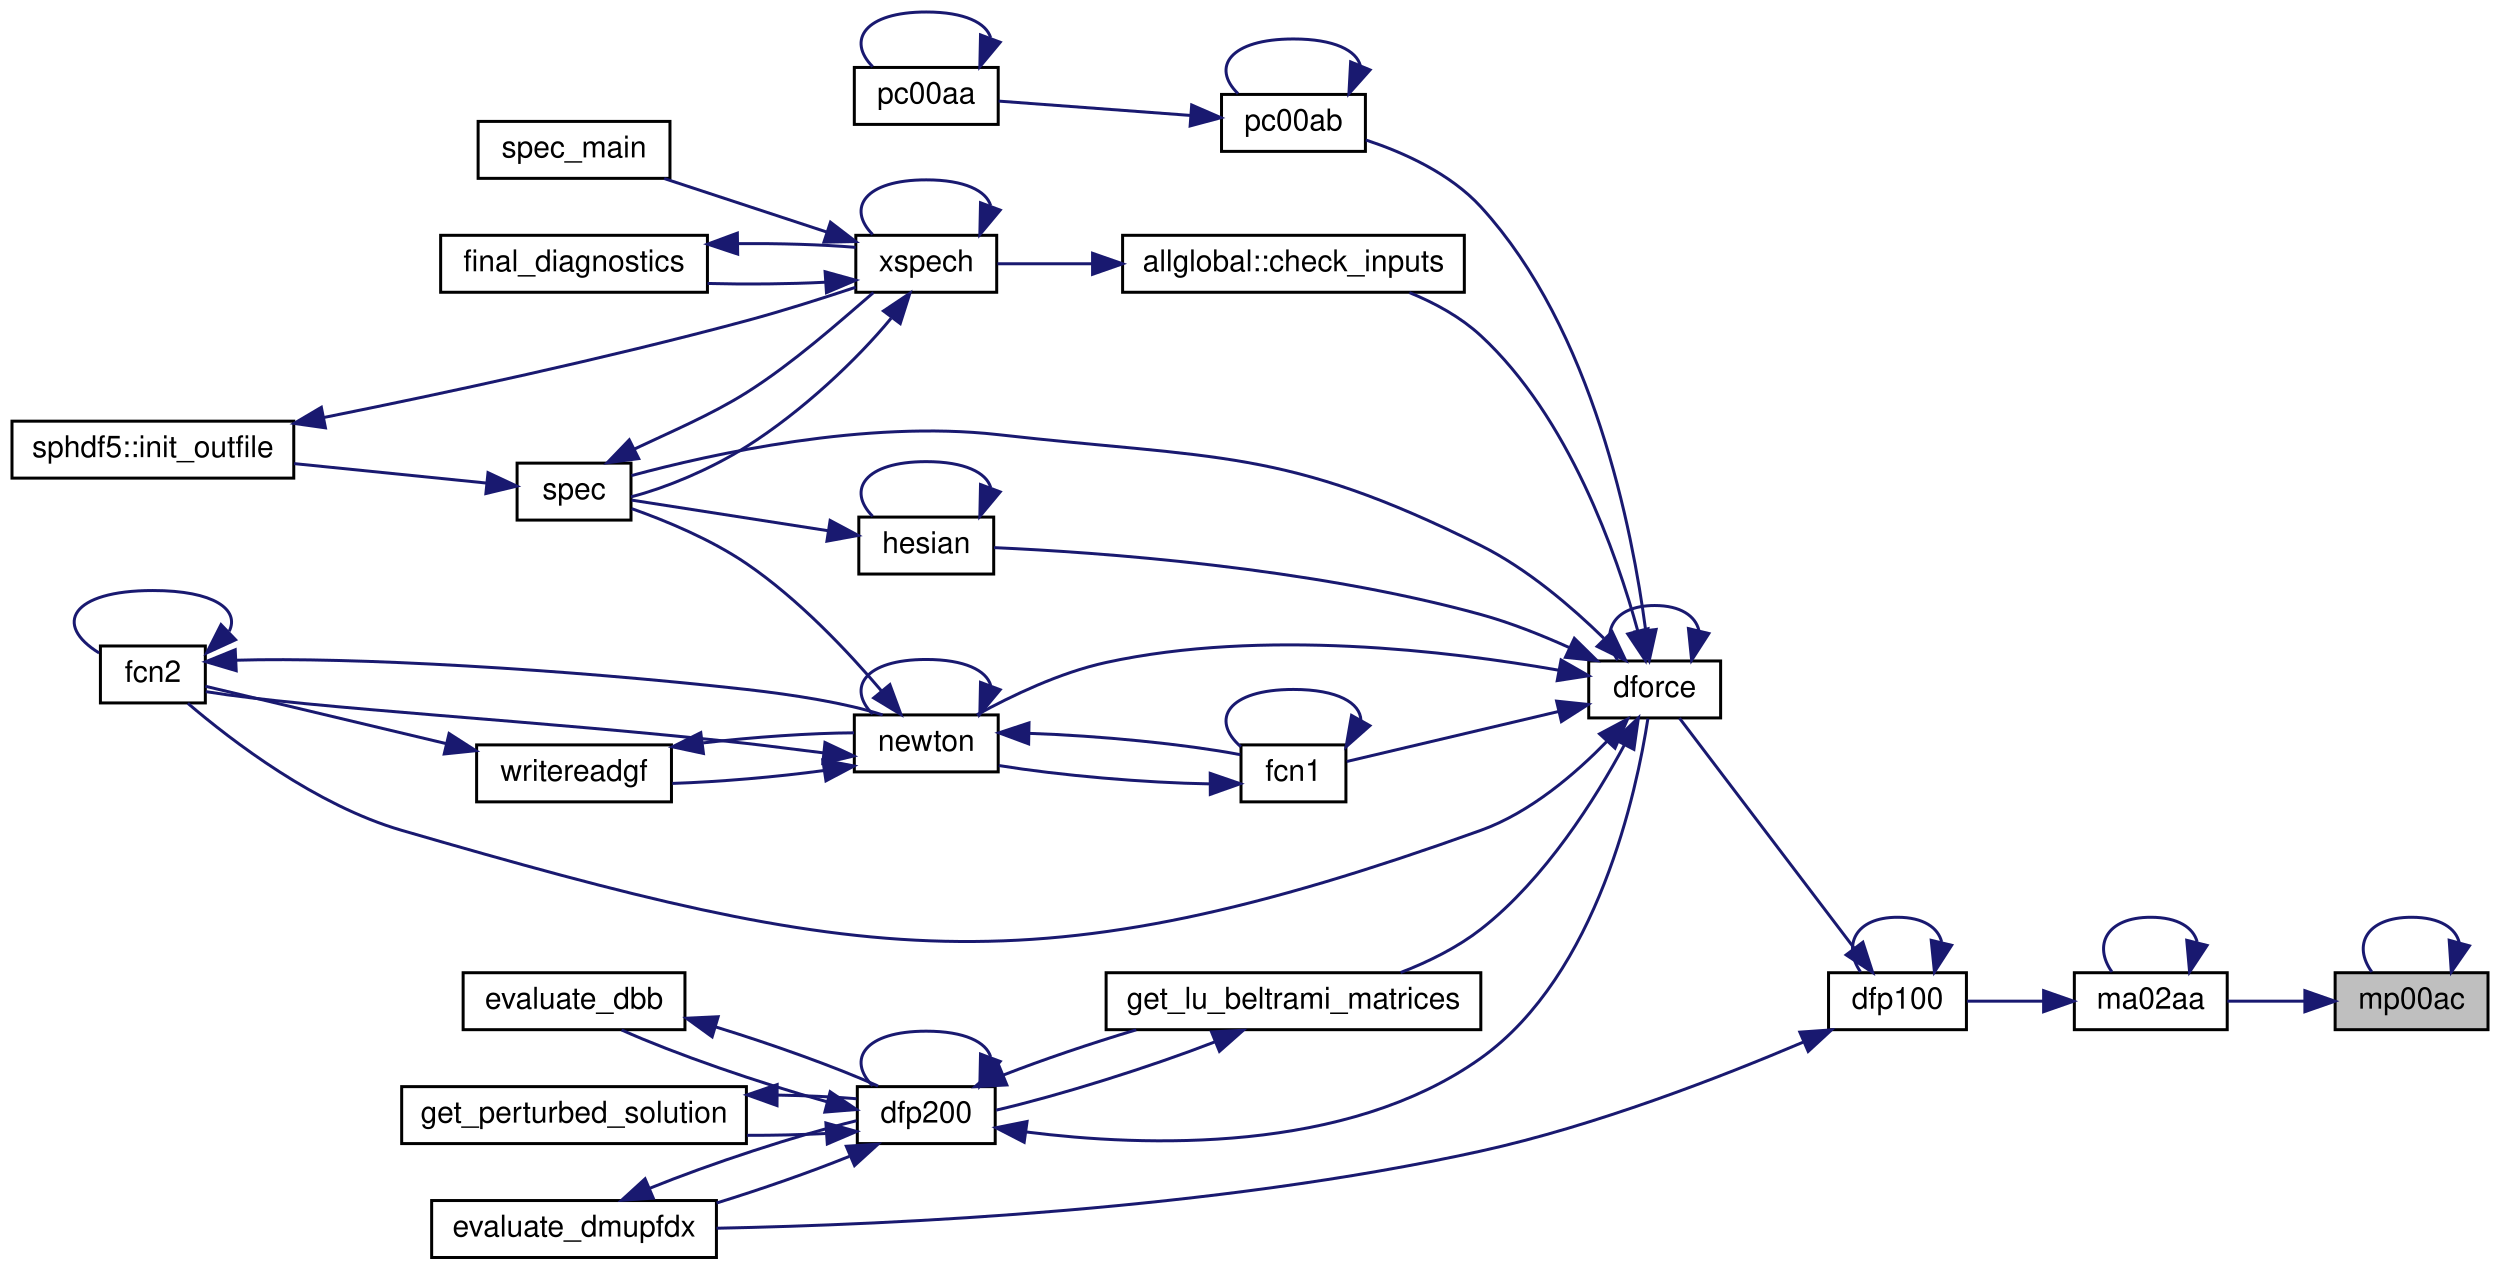
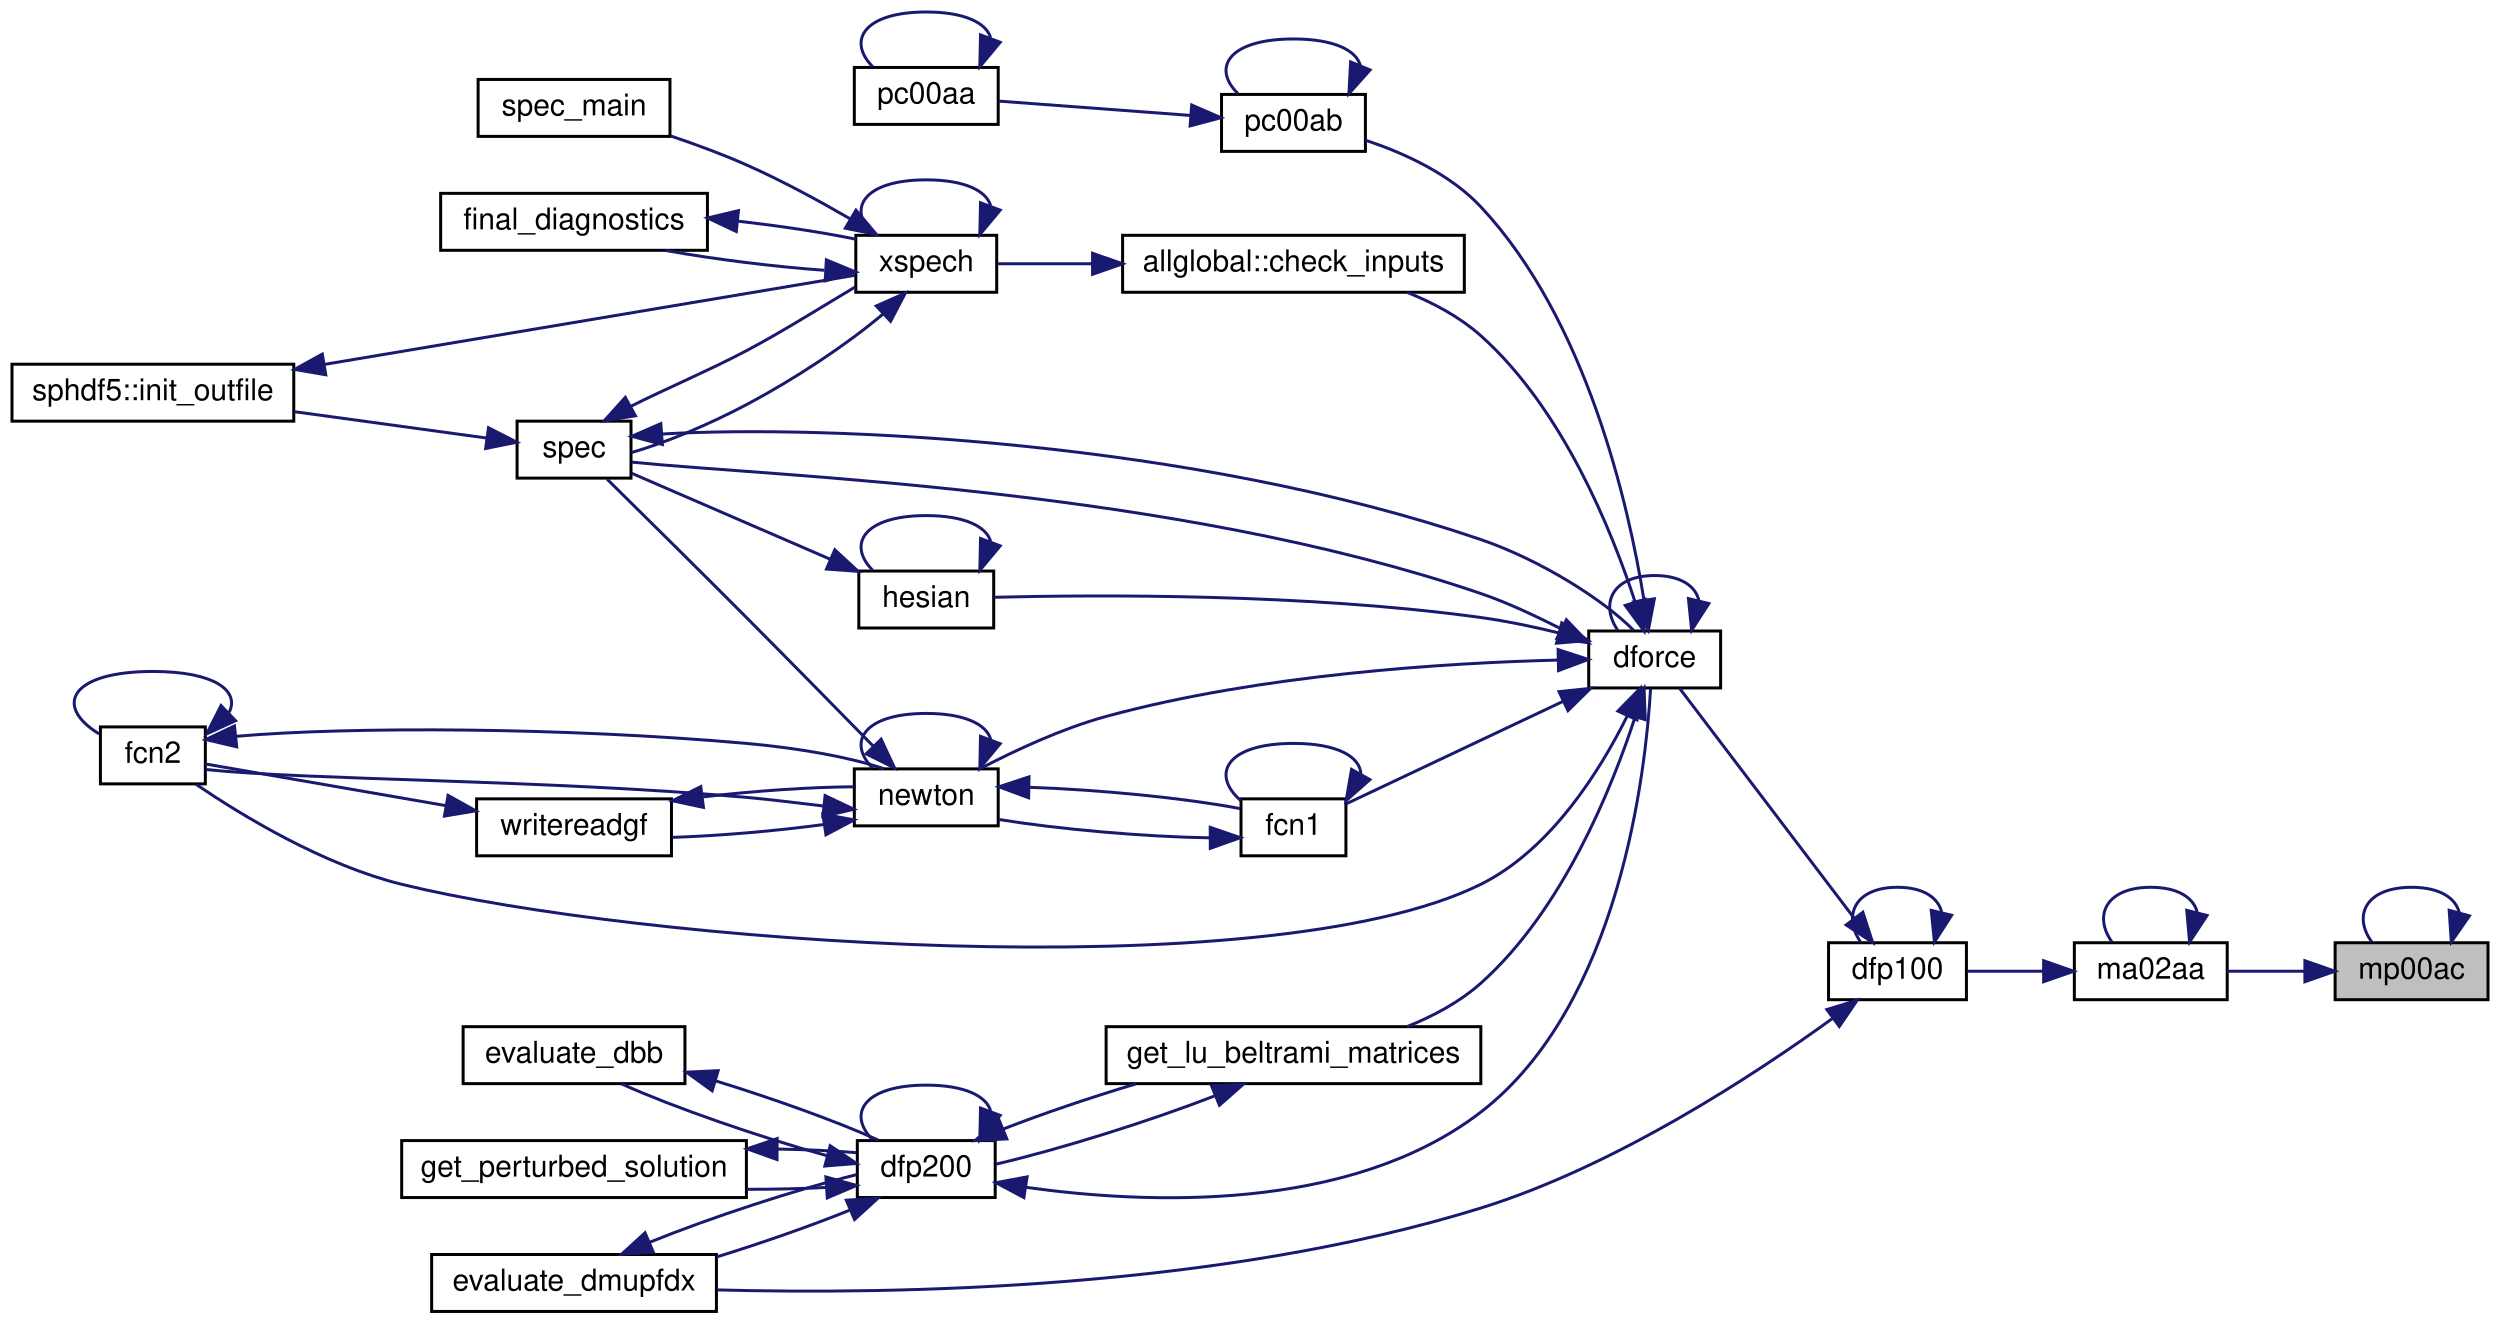
- <svg xmlns="http://www.w3.org/2000/svg" xmlns:xlink="http://www.w3.org/1999/xlink" width="834pt" height="424pt" viewBox="0.00 0.00 834.00 424.00">
-   <g id="graph0" class="graph" transform="scale(1 1) rotate(0) translate(4 420)">
-     <polygon fill="white" stroke="transparent" points="-4,4 -4,-420 830,-420 830,4 -4,4" />
+ <svg xmlns="http://www.w3.org/2000/svg" xmlns:xlink="http://www.w3.org/1999/xlink" width="834pt" height="442pt" viewBox="0.00 0.00 834.00 442.00">
+   <g id="graph0" class="graph" transform="scale(1 1) rotate(0) translate(4 438)">
+     <polygon fill="white" stroke="transparent" points="-4,4 -4,-438 830,-438 830,4 -4,4" />
    <g id="node1" class="node">
      <g id="a_node1">
        <a xlink:title="Solves Beltrami/vacuum (linear) system, given matrices.unpacking fluxes, helicity multiplier">
-           <polygon fill="#bfbfbf" stroke="black" points="775,-76.5 775,-95.5 826,-95.5 826,-76.5 775,-76.5" />
-           <text text-anchor="middle" x="800.5" y="-83.5" font-family="Helvetica,sans-Serif" font-size="10.00">mp00ac</text>
-         </a>
-       </g>
-     </g>
-     <g id="edge51" class="edge">
-       <path fill="none" stroke="midnightblue" d="M816.43,-105.4C815.36,-110.31 810.05,-114 800.5,-114 785.21,-114 780.8,-104.57 787.24,-95.76" />
-       <polygon fill="midnightblue" stroke="midnightblue" points="819.8,-104.46 813.76,-95.76 813.05,-106.33 819.8,-104.46" />
+           <polygon fill="#bfbfbf" stroke="black" points="775,-104.5 775,-123.5 826,-123.5 826,-104.5 775,-104.5" />
+           <text text-anchor="middle" x="800.5" y="-111.5" font-family="Helvetica,sans-Serif" font-size="10.00">mp00ac</text>
+         </a>
+       </g>
+     </g>
+     <g id="edge52" class="edge">
+       <path fill="none" stroke="midnightblue" d="M816.43,-133.4C815.36,-138.31 810.05,-142 800.5,-142 785.21,-142 780.8,-132.57 787.24,-123.76" />
+       <polygon fill="midnightblue" stroke="midnightblue" points="819.8,-132.46 813.76,-123.76 813.05,-134.33 819.8,-132.46" />
    </g>
    <g id="node2" class="node">
      <g id="a_node2">
        <a xlink:href="group__grp__solver__driver.html#gacad623d4c5c006e9ad10116372f92ad3" target="_top" xlink:title="Constructs Beltrami field in given volume consistent with flux, helicity, rotational-transform and/or...">
-           <polygon fill="white" stroke="black" points="688,-76.5 688,-95.5 739,-95.5 739,-76.5 688,-76.5" />
-           <text text-anchor="middle" x="713.5" y="-83.5" font-family="Helvetica,sans-Serif" font-size="10.00">ma02aa</text>
+           <polygon fill="white" stroke="black" points="688,-104.5 688,-123.5 739,-123.5 739,-104.5 688,-104.5" />
+           <text text-anchor="middle" x="713.5" y="-111.5" font-family="Helvetica,sans-Serif" font-size="10.00">ma02aa</text>
        </a>
      </g>
    </g>
    <g id="edge1" class="edge">
-       <path fill="none" stroke="midnightblue" d="M764.72,-86C756.1,-86 747.04,-86 739.03,-86" />
-       <polygon fill="midnightblue" stroke="midnightblue" points="764.91,-89.5 774.91,-86 764.91,-82.5 764.91,-89.5" />
-     </g>
-     <g id="edge50" class="edge">
-       <path fill="none" stroke="midnightblue" d="M728.97,-105.77C727.75,-110.5 722.6,-114 713.5,-114 698.57,-114 694.25,-104.57 700.55,-95.76" />
-       <polygon fill="midnightblue" stroke="midnightblue" points="732.28,-104.6 726.45,-95.76 725.5,-106.31 732.28,-104.6" />
+       <path fill="none" stroke="midnightblue" d="M764.72,-114C756.1,-114 747.04,-114 739.03,-114" />
+       <polygon fill="midnightblue" stroke="midnightblue" points="764.91,-117.5 774.91,-114 764.91,-110.5 764.91,-117.5" />
+     </g>
+     <g id="edge51" class="edge">
+       <path fill="none" stroke="midnightblue" d="M728.97,-133.77C727.75,-138.5 722.6,-142 713.5,-142 698.57,-142 694.25,-132.57 700.55,-123.76" />
+       <polygon fill="midnightblue" stroke="midnightblue" points="732.28,-132.6 726.45,-123.76 725.5,-134.31 732.28,-132.6" />
    </g>
    <g id="node3" class="node">
      <g id="a_node3">
        <a xlink:href="dfp100_8f90.html#a17a3ac15cc83994394f7b4cc05e5898e" target="_top" xlink:title="Split the work between MPI nodes and evaluate the global constraint.">
-           <polygon fill="white" stroke="black" points="606,-76.5 606,-95.5 652,-95.5 652,-76.5 606,-76.5" />
-           <text text-anchor="middle" x="629" y="-83.5" font-family="Helvetica,sans-Serif" font-size="10.00">dfp100</text>
+           <polygon fill="white" stroke="black" points="606,-104.5 606,-123.5 652,-123.5 652,-104.5 606,-104.5" />
+           <text text-anchor="middle" x="629" y="-111.5" font-family="Helvetica,sans-Serif" font-size="10.00">dfp100</text>
        </a>
      </g>
    </g>
    <g id="edge2" class="edge">
-       <path fill="none" stroke="midnightblue" d="M677.56,-86C668.97,-86 660.01,-86 652.21,-86" />
-       <polygon fill="midnightblue" stroke="midnightblue" points="677.75,-89.5 687.75,-86 677.75,-82.5 677.75,-89.5" />
-     </g>
-     <g id="edge48" class="edge">
-       <path fill="none" stroke="midnightblue" d="M643.73,-105.77C642.58,-110.5 637.66,-114 629,-114 614.78,-114 610.67,-104.57 616.67,-95.76" />
-       <polygon fill="midnightblue" stroke="midnightblue" points="647.07,-104.66 641.33,-95.76 640.26,-106.3 647.07,-104.66" />
+       <path fill="none" stroke="midnightblue" d="M677.56,-114C668.97,-114 660.01,-114 652.21,-114" />
+       <polygon fill="midnightblue" stroke="midnightblue" points="677.75,-117.5 687.75,-114 677.75,-110.5 677.75,-117.5" />
+     </g>
+     <g id="edge49" class="edge">
+       <path fill="none" stroke="midnightblue" d="M643.73,-133.77C642.58,-138.5 637.66,-142 629,-142 614.78,-142 610.67,-132.57 616.67,-123.76" />
+       <polygon fill="midnightblue" stroke="midnightblue" points="647.07,-132.66 641.33,-123.76 640.26,-134.3 647.07,-132.66" />
    </g>
    <g id="node4" class="node">
      <g id="a_node4">
        <a xlink:href="group__grp__global__force.html#ga38c9d3c50bd043707fefa5137c9dbf44" target="_top" xlink:title="Calculates , where  and , and .">
-           <polygon fill="white" stroke="black" points="526,-180.5 526,-199.5 570,-199.5 570,-180.5 526,-180.5" />
-           <text text-anchor="middle" x="548" y="-187.5" font-family="Helvetica,sans-Serif" font-size="10.00">dforce</text>
+           <polygon fill="white" stroke="black" points="526,-208.5 526,-227.5 570,-227.5 570,-208.5 526,-208.5" />
+           <text text-anchor="middle" x="548" y="-215.5" font-family="Helvetica,sans-Serif" font-size="10.00">dforce</text>
        </a>
      </g>
    </g>
    <g id="edge3" class="edge">
-       <path fill="none" stroke="midnightblue" d="M614.46,-103.82C597.62,-125.99 569.49,-163.03 556.27,-180.43" />
-       <polygon fill="midnightblue" stroke="midnightblue" points="617.45,-105.68 620.71,-95.6 611.87,-101.44 617.45,-105.68" />
+       <path fill="none" stroke="midnightblue" d="M614.46,-131.82C597.62,-153.99 569.49,-191.03 556.27,-208.43" />
+       <polygon fill="midnightblue" stroke="midnightblue" points="617.45,-133.68 620.71,-123.6 611.87,-129.44 617.45,-133.68" />
    </g>
    <g id="node18" class="node">
      <g id="a_node18">
        <a xlink:href="dfp200_8f90.html#a73ddf39ecc5228201fb643779e17cd36" target="_top" xlink:title="Evaluate mu and psip derivatives and store them in dmupfdx.">
          <polygon fill="white" stroke="black" points="140,-0.5 140,-19.5 235,-19.5 235,-0.5 140,-0.5" />
          <text text-anchor="middle" x="187.5" y="-7.5" font-family="Helvetica,sans-Serif" font-size="10.00">evaluate_dmupfdx</text>
        </a>
      </g>
    </g>
-     <g id="edge49" class="edge">
-       <path fill="none" stroke="midnightblue" d="M597.55,-72.35C570.03,-60.65 528.12,-44.4 490,-36 401.24,-16.45 294.75,-11.45 235.04,-10.26" />
-       <polygon fill="midnightblue" stroke="midnightblue" points="596.43,-75.68 607,-76.43 599.21,-69.25 596.43,-75.68" />
-     </g>
-     <g id="edge14" class="edge">
-       <path fill="none" stroke="midnightblue" d="M562.73,-209.77C561.58,-214.5 556.66,-218 548,-218 533.78,-218 529.67,-208.57 535.67,-199.76" />
-       <polygon fill="midnightblue" stroke="midnightblue" points="566.07,-208.66 560.33,-199.76 559.26,-210.3 566.07,-208.66" />
+     <g id="edge50" class="edge">
+       <path fill="none" stroke="midnightblue" d="M607.31,-98.24C581.43,-79.5 535.04,-49 490,-35 402.98,-7.95 295.43,-6.09 235.14,-7.69" />
+       <polygon fill="midnightblue" stroke="midnightblue" points="605.44,-101.22 615.57,-104.33 609.6,-95.58 605.44,-101.22" />
+     </g>
+     <g id="edge15" class="edge">
+       <path fill="none" stroke="midnightblue" d="M562.73,-237.77C561.58,-242.5 556.66,-246 548,-246 533.78,-246 529.67,-236.57 535.67,-227.76" />
+       <polygon fill="midnightblue" stroke="midnightblue" points="566.07,-236.66 560.33,-227.76 559.26,-238.3 566.07,-236.66" />
    </g>
    <g id="node5" class="node">
      <g id="a_node5">
        <a xlink:href="namespaceallglobal.html#a7824bc37519fe88336534ce90ab2af16" target="_top" xlink:title=" ">
-           <polygon fill="white" stroke="black" points="370.5,-322.5 370.5,-341.5 484.5,-341.5 484.5,-322.5 370.5,-322.5" />
-           <text text-anchor="middle" x="427.5" y="-329.5" font-family="Helvetica,sans-Serif" font-size="10.00">allglobal::check_inputs</text>
+           <polygon fill="white" stroke="black" points="370.5,-340.5 370.5,-359.5 484.5,-359.5 484.5,-340.5 370.5,-340.5" />
+           <text text-anchor="middle" x="427.5" y="-347.5" font-family="Helvetica,sans-Serif" font-size="10.00">allglobal::check_inputs</text>
        </a>
      </g>
    </g>
    <g id="edge4" class="edge">
-       <path fill="none" stroke="midnightblue" d="M542.38,-209.46C535.29,-235.3 519.37,-280.83 490,-308 483.27,-314.23 474.74,-318.9 466.19,-322.39" />
-       <polygon fill="midnightblue" stroke="midnightblue" points="545.78,-210.26 544.89,-199.7 539.01,-208.51 545.78,-210.26" />
+       <path fill="none" stroke="midnightblue" d="M541.48,-237.17C533.69,-261.04 517.3,-301.64 490,-326 482.99,-332.26 474.16,-336.97 465.39,-340.48" />
+       <polygon fill="midnightblue" stroke="midnightblue" points="544.86,-238.09 544.46,-227.5 538.17,-236.03 544.86,-238.09" />
    </g>
    <g id="node8" class="node">
      <g id="a_node8">
        <a xlink:href="xspech_8f90.html#a48f45478dc2c9f70ea8aa1c60ad06503" target="_top" xlink:title="This is the main &quot;driver&quot; for the physics part of SPEC.">
-           <polygon fill="white" stroke="black" points="168.5,-246.5 168.5,-265.5 206.5,-265.5 206.5,-246.5 168.5,-246.5" />
-           <text text-anchor="middle" x="187.5" y="-253.5" font-family="Helvetica,sans-Serif" font-size="10.00">spec</text>
-         </a>
-       </g>
-     </g>
-     <g id="edge47" class="edge">
-       <path fill="none" stroke="midnightblue" d="M531.04,-207.07C520.37,-217.49 505.5,-230.27 490,-238 424.31,-270.79 401.95,-266.73 329,-275 284.98,-279.99 233.4,-268.57 206.66,-261.35" />
-       <polygon fill="midnightblue" stroke="midnightblue" points="533.8,-209.26 538.32,-199.68 528.81,-204.35 533.8,-209.26" />
+           <polygon fill="white" stroke="black" points="168.5,-278.5 168.5,-297.5 206.5,-297.5 206.5,-278.5 168.5,-278.5" />
+           <text text-anchor="middle" x="187.5" y="-285.5" font-family="Helvetica,sans-Serif" font-size="10.00">spec</text>
+         </a>
+       </g>
+     </g>
+     <g id="edge48" class="edge">
+       <path fill="none" stroke="midnightblue" d="M516.81,-228.2C508.39,-232.45 499.06,-236.91 490,-240 387.11,-275.14 254.58,-278.98 206.74,-283.83" />
+       <polygon fill="midnightblue" stroke="midnightblue" points="518.55,-231.25 525.87,-223.58 515.37,-225.01 518.55,-231.25" />
    </g>
    <g id="node11" class="node">
      <g id="a_node11">
        <a xlink:href="group__grp__force__driver.html#gabbc245b3884ee8d8d3e2a52f25149f78" target="_top" xlink:title="fcn1">
          <polygon fill="white" stroke="black" points="410,-152.5 410,-171.5 445,-171.5 445,-152.5 410,-152.5" />
          <text text-anchor="middle" x="427.5" y="-159.5" font-family="Helvetica,sans-Serif" font-size="10.00">fcn1</text>
        </a>
      </g>
    </g>
-     <g id="edge15" class="edge">
-       <path fill="none" stroke="midnightblue" d="M516,-182.67C493.39,-177.33 463.63,-170.3 445.29,-165.97" />
-       <polygon fill="midnightblue" stroke="midnightblue" points="515.28,-186.1 525.81,-184.99 516.89,-179.29 515.28,-186.1" />
+     <g id="edge16" class="edge">
+       <path fill="none" stroke="midnightblue" d="M517.39,-204.01C494.58,-193.23 463.87,-178.72 445.17,-169.88" />
+       <polygon fill="midnightblue" stroke="midnightblue" points="516.09,-207.26 526.63,-208.37 519.08,-200.94 516.09,-207.26" />
    </g>
    <g id="node12" class="node">
      <g id="a_node12">
        <a xlink:href="group__grp__force__driver.html#gaec14f81fbdbedafbc4189489ec8ae178" target="_top" xlink:title="Employs Newton method to find , where  and  is defined in dforce() .">
          <polygon fill="white" stroke="black" points="281,-162.5 281,-181.5 329,-181.5 329,-162.5 281,-162.5" />
          <text text-anchor="middle" x="305" y="-169.5" font-family="Helvetica,sans-Serif" font-size="10.00">newton</text>
        </a>
      </g>
    </g>
-     <g id="edge42" class="edge">
-       <path fill="none" stroke="midnightblue" d="M515.92,-196.43C479.36,-202.87 417.05,-210.34 365,-199 349.59,-195.64 333.39,-187.88 321.87,-181.54" />
-       <polygon fill="midnightblue" stroke="midnightblue" points="516.77,-199.83 525.96,-194.57 515.49,-192.95 516.77,-199.83" />
+     <g id="edge43" class="edge">
+       <path fill="none" stroke="midnightblue" d="M515.77,-217.8C479.06,-216.87 416.6,-213.09 365,-199 350.22,-194.96 334.49,-187.6 323,-181.58" />
+       <polygon fill="midnightblue" stroke="midnightblue" points="515.78,-221.3 525.85,-218 515.92,-214.3 515.78,-221.3" />
    </g>
    <g id="node13" class="node">
      <g id="a_node13">
        <a xlink:href="group__grp__force__driver.html#ga8ccd6c7d901872702521d0a0edf95412" target="_top" xlink:title="fcn2">
-           <polygon fill="white" stroke="black" points="29.5,-185.5 29.5,-204.5 64.5,-204.5 64.5,-185.5 29.5,-185.5" />
-           <text text-anchor="middle" x="47" y="-192.5" font-family="Helvetica,sans-Serif" font-size="10.00">fcn2</text>
-         </a>
-       </g>
-     </g>
-     <g id="edge27" class="edge">
-       <path fill="none" stroke="midnightblue" d="M532.17,-172.78C521.65,-161.94 506.51,-148.93 490,-143 339.42,-88.92 283.65,-98.39 130,-143 101.51,-151.27 73.43,-172.75 58.67,-185.36" />
-       <polygon fill="midnightblue" stroke="midnightblue" points="529.62,-175.17 538.97,-180.15 534.77,-170.42 529.62,-175.17" />
+           <polygon fill="white" stroke="black" points="29.5,-176.5 29.5,-195.5 64.5,-195.5 64.5,-176.5 29.5,-176.5" />
+           <text text-anchor="middle" x="47" y="-183.5" font-family="Helvetica,sans-Serif" font-size="10.00">fcn2</text>
+         </a>
+       </g>
+     </g>
+     <g id="edge28" class="edge">
+       <path fill="none" stroke="midnightblue" d="M538.91,-199.28C529.91,-181.12 513.49,-154.65 490,-143 418.33,-107.45 207.68,-123.87 130,-143 103.93,-149.42 76.98,-165.76 61.39,-176.35" />
+       <polygon fill="midnightblue" stroke="midnightblue" points="535.74,-200.78 543.14,-208.37 542.09,-197.83 535.74,-200.78" />
    </g>
    <g id="node15" class="node">
      <g id="a_node15">
        <a xlink:href="dfp200_8f90.html#a6aca59cf350d7b1941f8389d50945a43" target="_top" xlink:title="get LU Beltrami matrices">
          <polygon fill="white" stroke="black" points="365,-76.5 365,-95.5 490,-95.5 490,-76.5 365,-76.5" />
          <text text-anchor="middle" x="427.5" y="-83.5" font-family="Helvetica,sans-Serif" font-size="10.00">get_lu_beltrami_matrices</text>
        </a>
      </g>
    </g>
-     <g id="edge28" class="edge">
-       <path fill="none" stroke="midnightblue" d="M537.95,-171.58C528.3,-153.65 511.45,-126.71 490,-110 482.13,-103.87 472.51,-99.14 463.24,-95.56" />
-       <polygon fill="midnightblue" stroke="midnightblue" points="534.86,-173.22 542.56,-180.5 541.07,-170.01 534.86,-173.22" />
+     <g id="edge29" class="edge">
+       <path fill="none" stroke="midnightblue" d="M541.48,-198.83C533.69,-174.96 517.3,-134.36 490,-110 482.99,-103.74 474.16,-99.03 465.39,-95.52" />
+       <polygon fill="midnightblue" stroke="midnightblue" points="538.17,-199.97 544.46,-208.5 544.86,-197.91 538.17,-199.97" />
    </g>
    <g id="node20" class="node">
      <g id="a_node20">
        <a xlink:href="group__grp__diagnostics.html#ga7401b50ec10c6598ee4a8112717a63ec" target="_top" xlink:title="Computes eigenvalues and eigenvectors of derivative matrix, .">
          <polygon fill="white" stroke="black" points="282.5,-228.5 282.5,-247.5 327.5,-247.5 327.5,-228.5 282.5,-228.5" />
          <text text-anchor="middle" x="305" y="-235.5" font-family="Helvetica,sans-Serif" font-size="10.00">hesian</text>
        </a>
      </g>
    </g>
-     <g id="edge39" class="edge">
-       <path fill="none" stroke="midnightblue" d="M519.68,-203.89C510.46,-208.06 499.97,-212.25 490,-215 432.74,-230.78 362.44,-235.76 327.64,-237.31" />
-       <polygon fill="midnightblue" stroke="midnightblue" points="521.2,-207.05 528.76,-199.62 518.22,-200.71 521.2,-207.05" />
+     <g id="edge40" class="edge">
+       <path fill="none" stroke="midnightblue" d="M516.05,-226.84C507.66,-228.9 498.54,-230.83 490,-232 431.74,-240.02 362.17,-239.61 327.65,-238.75" />
+       <polygon fill="midnightblue" stroke="midnightblue" points="517.01,-230.21 525.82,-224.32 515.26,-223.43 517.01,-230.21" />
    </g>
    <g id="node21" class="node">
      <g id="a_node21">
        <a xlink:href="group__grp__conjugate__gradient.html#ga4d8415226e62a9fdb42b0fd0b464251e" target="_top" xlink:title="Returns the energy functional and it's derivatives with respect to geometry.">
-           <polygon fill="white" stroke="black" points="403.5,-369.5 403.5,-388.5 451.5,-388.5 451.5,-369.5 403.5,-369.5" />
-           <text text-anchor="middle" x="427.5" y="-376.5" font-family="Helvetica,sans-Serif" font-size="10.00">pc00ab</text>
-         </a>
-       </g>
-     </g>
-     <g id="edge43" class="edge">
-       <path fill="none" stroke="midnightblue" d="M544.97,-209.9C540.6,-243.09 527.46,-310.13 490,-351 479.85,-362.07 464.48,-369.07 451.64,-373.3" />
-       <polygon fill="midnightblue" stroke="midnightblue" points="548.48,-210.01 546.18,-199.67 541.53,-209.19 548.48,-210.01" />
+           <polygon fill="white" stroke="black" points="403.5,-387.5 403.5,-406.5 451.5,-406.5 451.5,-387.5 403.5,-387.5" />
+           <text text-anchor="middle" x="427.5" y="-394.5" font-family="Helvetica,sans-Serif" font-size="10.00">pc00ab</text>
+         </a>
+       </g>
+     </g>
+     <g id="edge44" class="edge">
+       <path fill="none" stroke="midnightblue" d="M544.4,-238C539.32,-269.58 525.3,-331.28 490,-369 479.74,-379.96 464.36,-386.96 451.55,-391.22" />
+       <polygon fill="midnightblue" stroke="midnightblue" points="547.9,-238.23 545.89,-227.82 540.98,-237.21 547.9,-238.23" />
    </g>
    <g id="node6" class="node">
      <g id="a_node6">
        <a xlink:href="xspech_8f90.html#a9fdc71dffd7c61ee4588a3f80d3ab9ce" target="_top" xlink:title="Main subroutine of SPEC.">
-           <polygon fill="white" stroke="black" points="281.5,-322.5 281.5,-341.5 328.5,-341.5 328.5,-322.5 281.5,-322.5" />
-           <text text-anchor="middle" x="305" y="-329.5" font-family="Helvetica,sans-Serif" font-size="10.00">xspech</text>
+           <polygon fill="white" stroke="black" points="281.5,-340.5 281.5,-359.5 328.5,-359.5 328.5,-340.5 281.5,-340.5" />
+           <text text-anchor="middle" x="305" y="-347.5" font-family="Helvetica,sans-Serif" font-size="10.00">xspech</text>
        </a>
      </g>
    </g>
    <g id="edge5" class="edge">
-       <path fill="none" stroke="midnightblue" d="M360.45,-332C349.06,-332 337.95,-332 328.77,-332" />
-       <polygon fill="midnightblue" stroke="midnightblue" points="360.48,-335.5 370.48,-332 360.48,-328.5 360.48,-335.5" />
-     </g>
-     <g id="edge13" class="edge">
-       <path fill="none" stroke="midnightblue" d="M326.48,-351.4C325.05,-356.31 317.89,-360 305,-360 284.38,-360 278.42,-350.57 287.12,-341.76" />
-       <polygon fill="midnightblue" stroke="midnightblue" points="329.66,-349.9 322.88,-341.76 323.1,-352.35 329.66,-349.9" />
+       <path fill="none" stroke="midnightblue" d="M360.45,-350C349.06,-350 337.95,-350 328.77,-350" />
+       <polygon fill="midnightblue" stroke="midnightblue" points="360.48,-353.5 370.48,-350 360.48,-346.5 360.48,-353.5" />
+     </g>
+     <g id="edge14" class="edge">
+       <path fill="none" stroke="midnightblue" d="M326.48,-369.4C325.05,-374.31 317.89,-378 305,-378 284.38,-378 278.42,-368.57 287.12,-359.76" />
+       <polygon fill="midnightblue" stroke="midnightblue" points="329.66,-367.9 322.88,-359.76 323.1,-370.35 329.66,-367.9" />
    </g>
    <g id="node7" class="node">
      <g id="a_node7">
        <a xlink:href="xspech_8f90.html#a1451823a7b97101a797de616250752c1" target="_top" xlink:title="Final diagnostics.">
-           <polygon fill="white" stroke="black" points="143,-322.5 143,-341.5 232,-341.5 232,-322.5 143,-322.5" />
-           <text text-anchor="middle" x="187.5" y="-329.5" font-family="Helvetica,sans-Serif" font-size="10.00">final_diagnostics</text>
+           <polygon fill="white" stroke="black" points="143,-354.5 143,-373.5 232,-373.5 232,-354.5 143,-354.5" />
+           <text text-anchor="middle" x="187.5" y="-361.5" font-family="Helvetica,sans-Serif" font-size="10.00">final_diagnostics</text>
        </a>
      </g>
    </g>
    <g id="edge6" class="edge">
-       <path fill="none" stroke="midnightblue" d="M271.29,-325.85C259.09,-325.23 245.05,-325.09 232.04,-325.44" />
-       <polygon fill="midnightblue" stroke="midnightblue" points="271.25,-329.35 281.46,-326.52 271.71,-322.37 271.25,-329.35" />
+       <path fill="none" stroke="midnightblue" d="M271.04,-347.83C254.33,-349.02 234.19,-351.52 217.99,-354.45" />
+       <polygon fill="midnightblue" stroke="midnightblue" points="271.67,-351.3 281.46,-347.25 271.28,-344.31 271.67,-351.3" />
    </g>
    <g id="edge8" class="edge">
-       <path fill="none" stroke="midnightblue" d="M293.29,-313.85C282.09,-300.21 263.58,-282.7 245,-271 232.92,-263.39 218,-257.17 206.53,-254.26" />
-       <polygon fill="midnightblue" stroke="midnightblue" points="290.73,-316.26 299.53,-322.16 296.32,-312.06 290.73,-316.26" />
+       <path fill="none" stroke="midnightblue" d="M290.64,-333.31C278.93,-323.33 261.29,-311.62 245,-303 232.57,-296.42 217.93,-290.24 206.68,-287.04" />
+       <polygon fill="midnightblue" stroke="midnightblue" points="288.32,-335.93 298.01,-340.21 293.1,-330.82 288.32,-335.93" />
    </g>
    <g id="node10" class="node">
      <g id="a_node10">
        <a xlink:href="xspech_8f90.html#a95271e8805067f801b5d4e524d6901d4" target="_top" xlink:title="Main program of SPEC.">
-           <polygon fill="white" stroke="black" points="155.5,-360.5 155.5,-379.5 219.5,-379.5 219.5,-360.5 155.5,-360.5" />
-           <text text-anchor="middle" x="187.5" y="-367.5" font-family="Helvetica,sans-Serif" font-size="10.00">spec_main</text>
-         </a>
-       </g>
+           <polygon fill="white" stroke="black" points="155.5,-392.5 155.5,-411.5 219.5,-411.5 219.5,-392.5 155.5,-392.5" />
+           <text text-anchor="middle" x="187.5" y="-399.5" font-family="Helvetica,sans-Serif" font-size="10.00">spec_main</text>
+         </a>
+       </g>
+     </g>
+     <g id="edge13" class="edge">
+       <path fill="none" stroke="midnightblue" d="M279.47,-365.07C269.06,-371.1 256.67,-377.83 245,-383 236.96,-386.56 228.03,-389.86 219.69,-392.66" />
+       <polygon fill="midnightblue" stroke="midnightblue" points="281.56,-367.89 288.38,-359.79 278,-361.87 281.56,-367.89" />
+     </g>
+     <g id="edge7" class="edge">
+       <path fill="none" stroke="midnightblue" d="M242.05,-364.24C255.94,-362.67 270.15,-360.52 281.46,-358.21" />
+       <polygon fill="midnightblue" stroke="midnightblue" points="241.62,-360.77 232.04,-365.29 242.34,-367.73 241.62,-360.77" />
+     </g>
+     <g id="edge9" class="edge">
+       <path fill="none" stroke="midnightblue" d="M217.01,-293.22C271.54,-296.36 393.74,-290.88 490,-258 509.83,-251.23 530.93,-237.93 540.99,-227.71" />
+       <polygon fill="midnightblue" stroke="midnightblue" points="216.97,-289.7 206.74,-292.45 216.45,-296.68 216.97,-289.7" />
    </g>
    <g id="edge12" class="edge">
-       <path fill="none" stroke="midnightblue" d="M271.92,-342.55C254.89,-348.16 234.12,-354.99 217.57,-360.44" />
-       <polygon fill="midnightblue" stroke="midnightblue" points="273.05,-345.87 281.46,-339.42 270.86,-339.22 273.05,-345.87" />
-     </g>
-     <g id="edge7" class="edge">
-       <path fill="none" stroke="midnightblue" d="M242.05,-338.73C255.94,-338.84 270.15,-338.42 281.46,-337.48" />
-       <polygon fill="midnightblue" stroke="midnightblue" points="242.09,-335.23 232.04,-338.56 241.98,-342.23 242.09,-335.23" />
-     </g>
-     <g id="edge11" class="edge">
-       <path fill="none" stroke="midnightblue" d="M207.58,-270.18C218.9,-275.55 233.28,-281.62 245,-289 260.6,-298.82 276.15,-312.75 287.37,-322.39" />
-       <polygon fill="midnightblue" stroke="midnightblue" points="209.07,-267.01 198.57,-265.63 205.92,-273.26 209.07,-267.01" />
+       <path fill="none" stroke="midnightblue" d="M206.41,-302.44C217.71,-308.15 232.47,-314.37 245,-321 257.38,-327.56 270.55,-335.89 281.29,-342.27" />
+       <polygon fill="midnightblue" stroke="midnightblue" points="207.97,-299.3 197.52,-297.56 204.6,-305.44 207.97,-299.3" />
    </g>
    <g id="node9" class="node">
      <g id="a_node9">
        <a xlink:href="group__grp__output.html#ga0f962c09cd5d5eba99f1cba043cb3898" target="_top" xlink:title="Initialize the interface to the HDF5 library and open the output file.">
-           <polygon fill="white" stroke="black" points="0,-260.5 0,-279.5 94,-279.5 94,-260.5 0,-260.5" />
-           <text text-anchor="middle" x="47" y="-267.5" font-family="Helvetica,sans-Serif" font-size="10.00">sphdf5::init_outfile</text>
-         </a>
-       </g>
-     </g>
-     <g id="edge9" class="edge">
-       <path fill="none" stroke="midnightblue" d="M158.31,-258.85C139.87,-260.71 115.36,-263.19 94.12,-265.34" />
-       <polygon fill="midnightblue" stroke="midnightblue" points="158.8,-262.32 168.39,-257.83 158.09,-255.35 158.8,-262.32" />
+           <polygon fill="white" stroke="black" points="0,-297.5 0,-316.5 94,-316.5 94,-297.5 0,-297.5" />
+           <text text-anchor="middle" x="47" y="-304.5" font-family="Helvetica,sans-Serif" font-size="10.00">sphdf5::init_outfile</text>
+         </a>
+       </g>
    </g>
    <g id="edge10" class="edge">
-       <path fill="none" stroke="midnightblue" d="M104.08,-280.74C143.69,-288.69 197.89,-300.31 245,-313 257.16,-316.28 270.53,-320.53 281.46,-324.18" />
-       <polygon fill="midnightblue" stroke="midnightblue" points="104.57,-277.27 94.08,-278.75 103.2,-284.13 104.57,-277.27" />
-     </g>
-     <g id="edge16" class="edge">
+       <path fill="none" stroke="midnightblue" d="M158.31,-291.87C139.87,-294.4 115.36,-297.76 94.12,-300.67" />
+       <polygon fill="midnightblue" stroke="midnightblue" points="158.96,-295.31 168.39,-290.48 158.01,-288.38 158.96,-295.31" />
+     </g>
+     <g id="edge11" class="edge">
+       <path fill="none" stroke="midnightblue" d="M104.27,-316.45C159.79,-325.78 241.88,-339.57 281.28,-346.18" />
+       <polygon fill="midnightblue" stroke="midnightblue" points="104.68,-312.97 94.23,-314.77 103.52,-319.87 104.68,-312.97" />
+     </g>
+     <g id="edge17" class="edge">
      <path fill="none" stroke="midnightblue" d="M450,-179.73C449.8,-185.46 442.3,-190 427.5,-190 405.47,-190 399.62,-179.93 409.94,-170.89" />
      <polygon fill="midnightblue" stroke="midnightblue" points="452.99,-177.91 445.06,-170.89 446.88,-181.33 452.99,-177.91" />
    </g>
-     <g id="edge17" class="edge">
+     <g id="edge18" class="edge">
      <path fill="none" stroke="midnightblue" d="M399.51,-158.5C378.38,-158.82 349.31,-161.32 329.22,-164.62" />
      <polygon fill="midnightblue" stroke="midnightblue" points="399.73,-162 409.74,-158.55 399.76,-155 399.73,-162" />
    </g>
-     <g id="edge23" class="edge">
-       <path fill="none" stroke="midnightblue" d="M290.07,-189.5C278.97,-202.57 262.43,-220.13 245,-232 233.2,-240.04 218.27,-246.24 206.72,-250.32" />
-       <polygon fill="midnightblue" stroke="midnightblue" points="292.87,-191.61 296.54,-181.68 287.47,-187.16 292.87,-191.61" />
-     </g>
-     <g id="edge18" class="edge">
+     <g id="edge24" class="edge">
+       <path fill="none" stroke="midnightblue" d="M287.39,-189.01C275.6,-201.05 259.38,-217.57 245,-232 228.82,-248.24 209.87,-266.97 198.54,-278.13" />
+       <polygon fill="midnightblue" stroke="midnightblue" points="289.94,-191.4 294.43,-181.81 284.94,-186.51 289.94,-191.4" />
+     </g>
+     <g id="edge19" class="edge">
      <path fill="none" stroke="midnightblue" d="M339.52,-175.34C362.37,-174.59 391.66,-171.74 409.74,-168.24" />
      <polygon fill="midnightblue" stroke="midnightblue" points="339.15,-171.85 329.22,-175.53 339.28,-178.84 339.15,-171.85" />
    </g>
-     <g id="edge22" class="edge">
+     <g id="edge23" class="edge">
      <path fill="none" stroke="midnightblue" d="M326.48,-191.4C325.05,-196.31 317.89,-200 305,-200 284.38,-200 278.42,-190.57 287.12,-181.76" />
      <polygon fill="midnightblue" stroke="midnightblue" points="329.66,-189.9 322.88,-181.76 323.1,-192.35 329.66,-189.9" />
    </g>
-     <g id="edge19" class="edge">
-       <path fill="none" stroke="midnightblue" d="M270.63,-168.85C262.28,-169.83 253.33,-171.07 245,-172 178.38,-179.44 98.62,-183.68 64.65,-189.28" />
-       <polygon fill="midnightblue" stroke="midnightblue" points="271.21,-172.31 280.8,-167.8 270.49,-165.35 271.21,-172.31" />
+     <g id="edge20" class="edge">
+       <path fill="none" stroke="midnightblue" d="M270.66,-169.12C262.31,-170.09 253.35,-171.26 245,-172 178.38,-177.9 98.62,-177.71 64.64,-181.29" />
+       <polygon fill="midnightblue" stroke="midnightblue" points="271.25,-172.58 280.82,-168.04 270.51,-165.62 271.25,-172.58" />
    </g>
    <g id="node14" class="node">
      <g id="a_node14">
        <a xlink:href="group__grp__force__driver.html#ga382822b303cbf8c56d6f54dcb379caf2" target="_top" xlink:title="read or write force-derivative matrix">
          <polygon fill="white" stroke="black" points="155,-152.5 155,-171.5 220,-171.5 220,-152.5 155,-152.5" />
          <text text-anchor="middle" x="187.5" y="-159.5" font-family="Helvetica,sans-Serif" font-size="10.00">writereadgf</text>
        </a>
      </g>
    </g>
-     <g id="edge24" class="edge">
+     <g id="edge25" class="edge">
      <path fill="none" stroke="midnightblue" d="M270.96,-162.97C255.05,-160.8 236.05,-159.17 220.3,-158.65" />
      <polygon fill="midnightblue" stroke="midnightblue" points="270.49,-166.44 280.9,-164.47 271.54,-159.52 270.49,-166.44" />
    </g>
+     <g id="edge22" class="edge">
+       <path fill="none" stroke="midnightblue" d="M74.87,-192.37C112.85,-195.69 184.36,-195.37 245,-190 260.89,-188.59 279.02,-185.62 290.93,-181.52" />
+       <polygon fill="midnightblue" stroke="midnightblue" points="74.96,-188.86 64.64,-191.28 74.22,-195.82 74.96,-188.86" />
+     </g>
    <g id="edge21" class="edge">
-       <path fill="none" stroke="midnightblue" d="M74.87,-199.75C112.85,-200.89 184.37,-196.77 245,-190 260.65,-188.25 278.52,-185.41 290.45,-181.5" />
-       <polygon fill="midnightblue" stroke="midnightblue" points="74.8,-196.25 64.65,-199.26 74.47,-203.24 74.8,-196.25" />
-     </g>
-     <g id="edge20" class="edge">
-       <path fill="none" stroke="midnightblue" d="M72.47,-209.41C76,-216.59 67.51,-223 47,-223 19.66,-223 13.67,-211.61 29.06,-202.17" />
-       <polygon fill="midnightblue" stroke="midnightblue" points="74.58,-206.58 64.94,-202.17 69.73,-211.62 74.58,-206.58" />
-     </g>
-     <g id="edge26" class="edge">
+       <path fill="none" stroke="midnightblue" d="M72.47,-200.41C76,-207.59 67.51,-214 47,-214 19.66,-214 13.67,-202.61 29.06,-193.17" />
+       <polygon fill="midnightblue" stroke="midnightblue" points="74.58,-197.58 64.94,-193.17 69.73,-202.62 74.58,-197.58" />
+     </g>
+     <g id="edge27" class="edge">
      <path fill="none" stroke="midnightblue" d="M230.57,-172.17C247.56,-174.14 266.51,-175.45 280.9,-175.53" />
      <polygon fill="midnightblue" stroke="midnightblue" points="230.67,-168.65 220.3,-170.86 229.78,-175.59 230.67,-168.65" />
    </g>
-     <g id="edge25" class="edge">
-       <path fill="none" stroke="midnightblue" d="M144.76,-171.95C117.8,-178.37 84.2,-186.38 64.52,-191.06" />
-       <polygon fill="midnightblue" stroke="midnightblue" points="145.81,-175.29 154.73,-169.57 144.19,-168.48 145.81,-175.29" />
+     <g id="edge26" class="edge">
+       <path fill="none" stroke="midnightblue" d="M144.76,-169.23C117.8,-173.9 84.2,-179.73 64.52,-183.14" />
+       <polygon fill="midnightblue" stroke="midnightblue" points="145.47,-172.66 154.73,-167.51 144.27,-165.76 145.47,-172.66" />
    </g>
    <g id="node16" class="node">
      <g id="a_node16">
        <a xlink:href="dfp200_8f90.html#a55ea75395f8c71731451e1add3720c7e" target="_top" xlink:title="Given the field consistent with the constraints and the geometry, computes local quantites related to...">
          <polygon fill="white" stroke="black" points="282,-38.5 282,-57.5 328,-57.5 328,-38.5 282,-38.5" />
          <text text-anchor="middle" x="305" y="-45.5" font-family="Helvetica,sans-Serif" font-size="10.00">dfp200</text>
        </a>
      </g>
    </g>
-     <g id="edge29" class="edge">
+     <g id="edge30" class="edge">
      <path fill="none" stroke="midnightblue" d="M401.27,-72.43C379.71,-64.04 348.99,-54.43 328.32,-49.66" />
      <polygon fill="midnightblue" stroke="midnightblue" points="400.17,-75.76 410.75,-76.3 402.81,-69.28 400.17,-75.76" />
    </g>
-     <g id="edge30" class="edge">
-       <path fill="none" stroke="midnightblue" d="M338.4,-42.37C377.99,-37.35 445.22,-35.04 490,-67 529.08,-94.89 542.07,-156.44 545.74,-180.29" />
-       <polygon fill="midnightblue" stroke="midnightblue" points="337.66,-38.94 328.24,-43.79 338.63,-45.87 337.66,-38.94" />
-     </g>
-     <g id="edge36" class="edge">
+     <g id="edge31" class="edge">
+       <path fill="none" stroke="midnightblue" d="M338.21,-41.92C378.13,-36.31 446.21,-33.27 490,-67 536.39,-102.74 545.03,-180.77 546.63,-208.21" />
+       <polygon fill="midnightblue" stroke="midnightblue" points="337.57,-38.48 328.23,-43.46 338.64,-45.39 337.57,-38.48" />
+     </g>
+     <g id="edge37" class="edge">
      <path fill="none" stroke="midnightblue" d="M330.78,-61.39C343.58,-66.39 359.7,-71.85 375.05,-76.46" />
      <polygon fill="midnightblue" stroke="midnightblue" points="331.88,-58.06 321.3,-57.5 329.22,-64.54 331.88,-58.06" />
    </g>
-     <g id="edge31" class="edge">
+     <g id="edge32" class="edge">
      <path fill="none" stroke="midnightblue" d="M326.48,-67.4C325.05,-72.31 317.89,-76 305,-76 284.38,-76 278.42,-66.57 287.12,-57.76" />
      <polygon fill="midnightblue" stroke="midnightblue" points="329.66,-65.9 322.88,-57.76 323.1,-68.35 329.66,-65.9" />
    </g>
    <g id="node17" class="node">
      <g id="a_node17">
        <a xlink:href="dfp200_8f90.html#a7b64c7392b45d0042d8bd7379c0761a5" target="_top" xlink:title="Evaluate the derivative of the square of the magnetic field modulus. Add spectral constraint derivati...">
          <polygon fill="white" stroke="black" points="150.5,-76.5 150.5,-95.5 224.5,-95.5 224.5,-76.5 150.5,-76.5" />
          <text text-anchor="middle" x="187.5" y="-83.5" font-family="Helvetica,sans-Serif" font-size="10.00">evaluate_dbb</text>
        </a>
      </g>
    </g>
-     <g id="edge32" class="edge">
+     <g id="edge33" class="edge">
      <path fill="none" stroke="midnightblue" d="M271.95,-52.43C249.52,-58.63 220.6,-68.61 203.36,-76.41" />
      <polygon fill="midnightblue" stroke="midnightblue" points="272.94,-55.79 281.73,-49.87 271.17,-49.01 272.94,-55.79" />
    </g>
-     <g id="edge34" class="edge">
+     <g id="edge35" class="edge">
      <path fill="none" stroke="midnightblue" d="M279.35,-34.24C266.45,-29.03 250.22,-23.36 235.06,-18.68" />
      <polygon fill="midnightblue" stroke="midnightblue" points="278.33,-37.61 288.9,-38.3 281.07,-31.17 278.33,-37.61" />
    </g>
    <g id="node19" class="node">
      <g id="a_node19">
        <a xlink:href="dfp200_8f90.html#a5e56f1f4b1e6df11a9cffa6237c37469" target="_top" xlink:title="This routine evaluates the value of the magnetic field once the interface is perturbed using matrix p...">
          <polygon fill="white" stroke="black" points="130,-38.5 130,-57.5 245,-57.5 245,-38.5 130,-38.5" />
          <text text-anchor="middle" x="187.5" y="-45.5" font-family="Helvetica,sans-Serif" font-size="10.00">get_perturbed_solution</text>
        </a>
      </g>
    </g>
-     <g id="edge37" class="edge">
+     <g id="edge38" class="edge">
      <path fill="none" stroke="midnightblue" d="M271.51,-41.86C263.3,-41.44 254.25,-41.23 245.23,-41.25" />
      <polygon fill="midnightblue" stroke="midnightblue" points="271.52,-45.37 281.73,-42.54 271.99,-38.38 271.52,-45.37" />
    </g>
-     <g id="edge33" class="edge">
+     <g id="edge34" class="edge">
      <path fill="none" stroke="midnightblue" d="M234.59,-77.46C253.93,-71.52 275.09,-63.92 288.9,-57.7" />
      <polygon fill="midnightblue" stroke="midnightblue" points="233.57,-74.11 224.99,-80.32 235.57,-80.82 233.57,-74.11" />
    </g>
-     <g id="edge35" class="edge">
+     <g id="edge36" class="edge">
      <path fill="none" stroke="midnightblue" d="M212.59,-23.53C232.96,-31.81 261.9,-41.28 281.73,-46.13" />
      <polygon fill="midnightblue" stroke="midnightblue" points="213.93,-20.3 203.36,-19.59 211.19,-26.74 213.93,-20.3" />
    </g>
-     <g id="edge38" class="edge">
+     <g id="edge39" class="edge">
      <path fill="none" stroke="midnightblue" d="M255.23,-54.68C264.76,-54.52 273.95,-54.11 281.73,-53.46" />
      <polygon fill="midnightblue" stroke="midnightblue" points="255.21,-51.18 245.23,-54.75 255.26,-58.18 255.21,-51.18" />
    </g>
+     <g id="edge42" class="edge">
+       <path fill="none" stroke="midnightblue" d="M273.03,-251.41C251.84,-260.58 224.47,-272.43 206.71,-280.12" />
+       <polygon fill="midnightblue" stroke="midnightblue" points="274.49,-254.59 282.28,-247.4 271.71,-248.17 274.49,-254.59" />
+     </g>
    <g id="edge41" class="edge">
-       <path fill="none" stroke="midnightblue" d="M272.17,-242.96C251.1,-246.24 224.23,-250.43 206.71,-253.16" />
-       <polygon fill="midnightblue" stroke="midnightblue" points="272.93,-246.38 282.28,-241.39 271.86,-239.47 272.93,-246.38" />
-     </g>
-     <g id="edge40" class="edge">
      <path fill="none" stroke="midnightblue" d="M326.48,-257.4C325.05,-262.31 317.89,-266 305,-266 284.38,-266 278.42,-256.57 287.12,-247.76" />
      <polygon fill="midnightblue" stroke="midnightblue" points="329.66,-255.9 322.88,-247.76 323.1,-258.35 329.66,-255.9" />
    </g>
-     <g id="edge46" class="edge">
-       <path fill="none" stroke="midnightblue" d="M449.82,-398.03C448.6,-403.13 441.16,-407 427.5,-407 406.17,-407 400.01,-397.57 409,-388.76" />
-       <polygon fill="midnightblue" stroke="midnightblue" points="453.05,-396.67 446,-388.76 446.57,-399.34 453.05,-396.67" />
+     <g id="edge47" class="edge">
+       <path fill="none" stroke="midnightblue" d="M449.82,-416.03C448.6,-421.13 441.16,-425 427.5,-425 406.17,-425 400.01,-415.57 409,-406.76" />
+       <polygon fill="midnightblue" stroke="midnightblue" points="453.05,-414.67 446,-406.76 446.57,-417.34 453.05,-414.67" />
    </g>
    <g id="node22" class="node">
      <g id="a_node22">
        <a xlink:href="group__grp__conjugate__gradient.html#ga25a3bae2ff2ee0469b045de0d033398b" target="_top" xlink:title="Use preconditioned conjugate gradient method to find minimum of energy functional.">
-           <polygon fill="white" stroke="black" points="281,-378.5 281,-397.5 329,-397.5 329,-378.5 281,-378.5" />
-           <text text-anchor="middle" x="305" y="-385.5" font-family="Helvetica,sans-Serif" font-size="10.00">pc00aa</text>
-         </a>
-       </g>
-     </g>
-     <g id="edge44" class="edge">
-       <path fill="none" stroke="midnightblue" d="M393.16,-381.49C372.81,-383.01 347.31,-384.91 329.16,-386.27" />
-       <polygon fill="midnightblue" stroke="midnightblue" points="393.55,-384.97 403.27,-380.74 393.03,-377.99 393.55,-384.97" />
+           <polygon fill="white" stroke="black" points="281,-396.5 281,-415.5 329,-415.5 329,-396.5 281,-396.5" />
+           <text text-anchor="middle" x="305" y="-403.5" font-family="Helvetica,sans-Serif" font-size="10.00">pc00aa</text>
+         </a>
+       </g>
    </g>
    <g id="edge45" class="edge">
-       <path fill="none" stroke="midnightblue" d="M326.48,-407.4C325.05,-412.31 317.89,-416 305,-416 284.38,-416 278.42,-406.57 287.12,-397.76" />
-       <polygon fill="midnightblue" stroke="midnightblue" points="329.66,-405.9 322.88,-397.76 323.1,-408.35 329.66,-405.9" />
+       <path fill="none" stroke="midnightblue" d="M393.16,-399.49C372.81,-401.01 347.31,-402.91 329.16,-404.27" />
+       <polygon fill="midnightblue" stroke="midnightblue" points="393.55,-402.97 403.27,-398.74 393.03,-395.99 393.55,-402.97" />
+     </g>
+     <g id="edge46" class="edge">
+       <path fill="none" stroke="midnightblue" d="M326.48,-425.4C325.05,-430.31 317.89,-434 305,-434 284.38,-434 278.42,-424.57 287.12,-415.76" />
+       <polygon fill="midnightblue" stroke="midnightblue" points="329.66,-423.9 322.88,-415.76 323.1,-426.35 329.66,-423.9" />
    </g>
  </g>
</svg>
